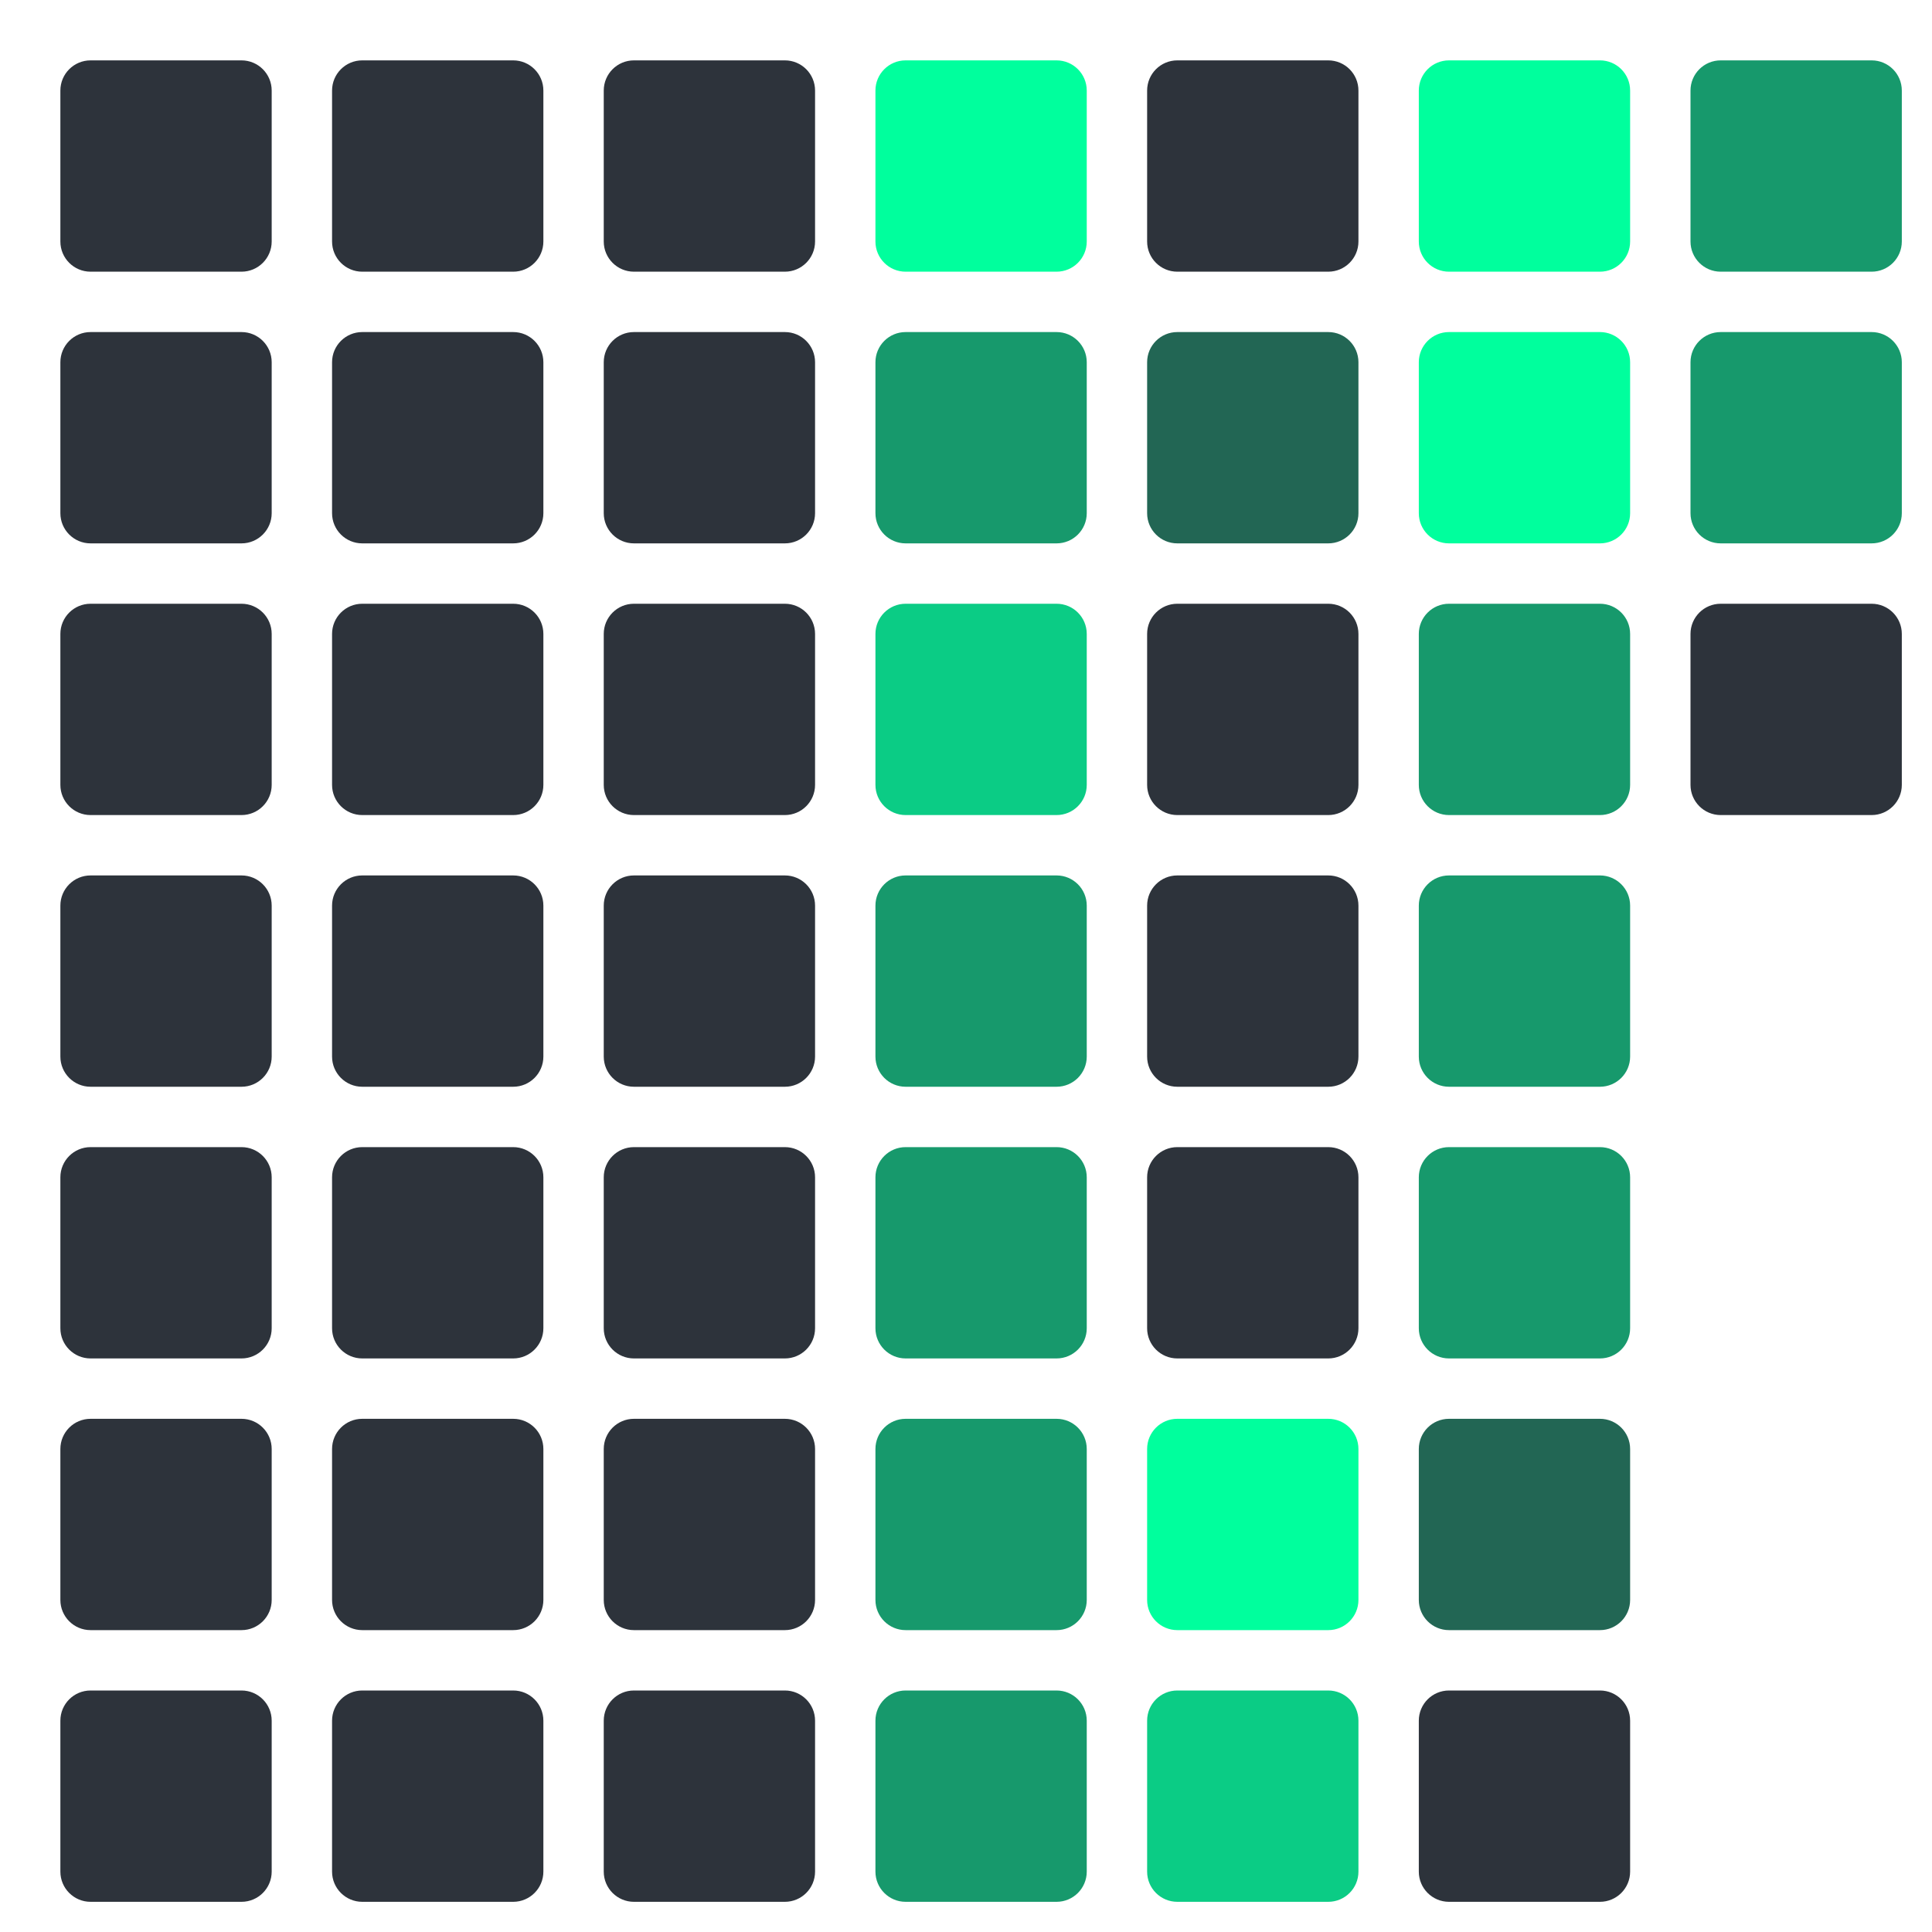
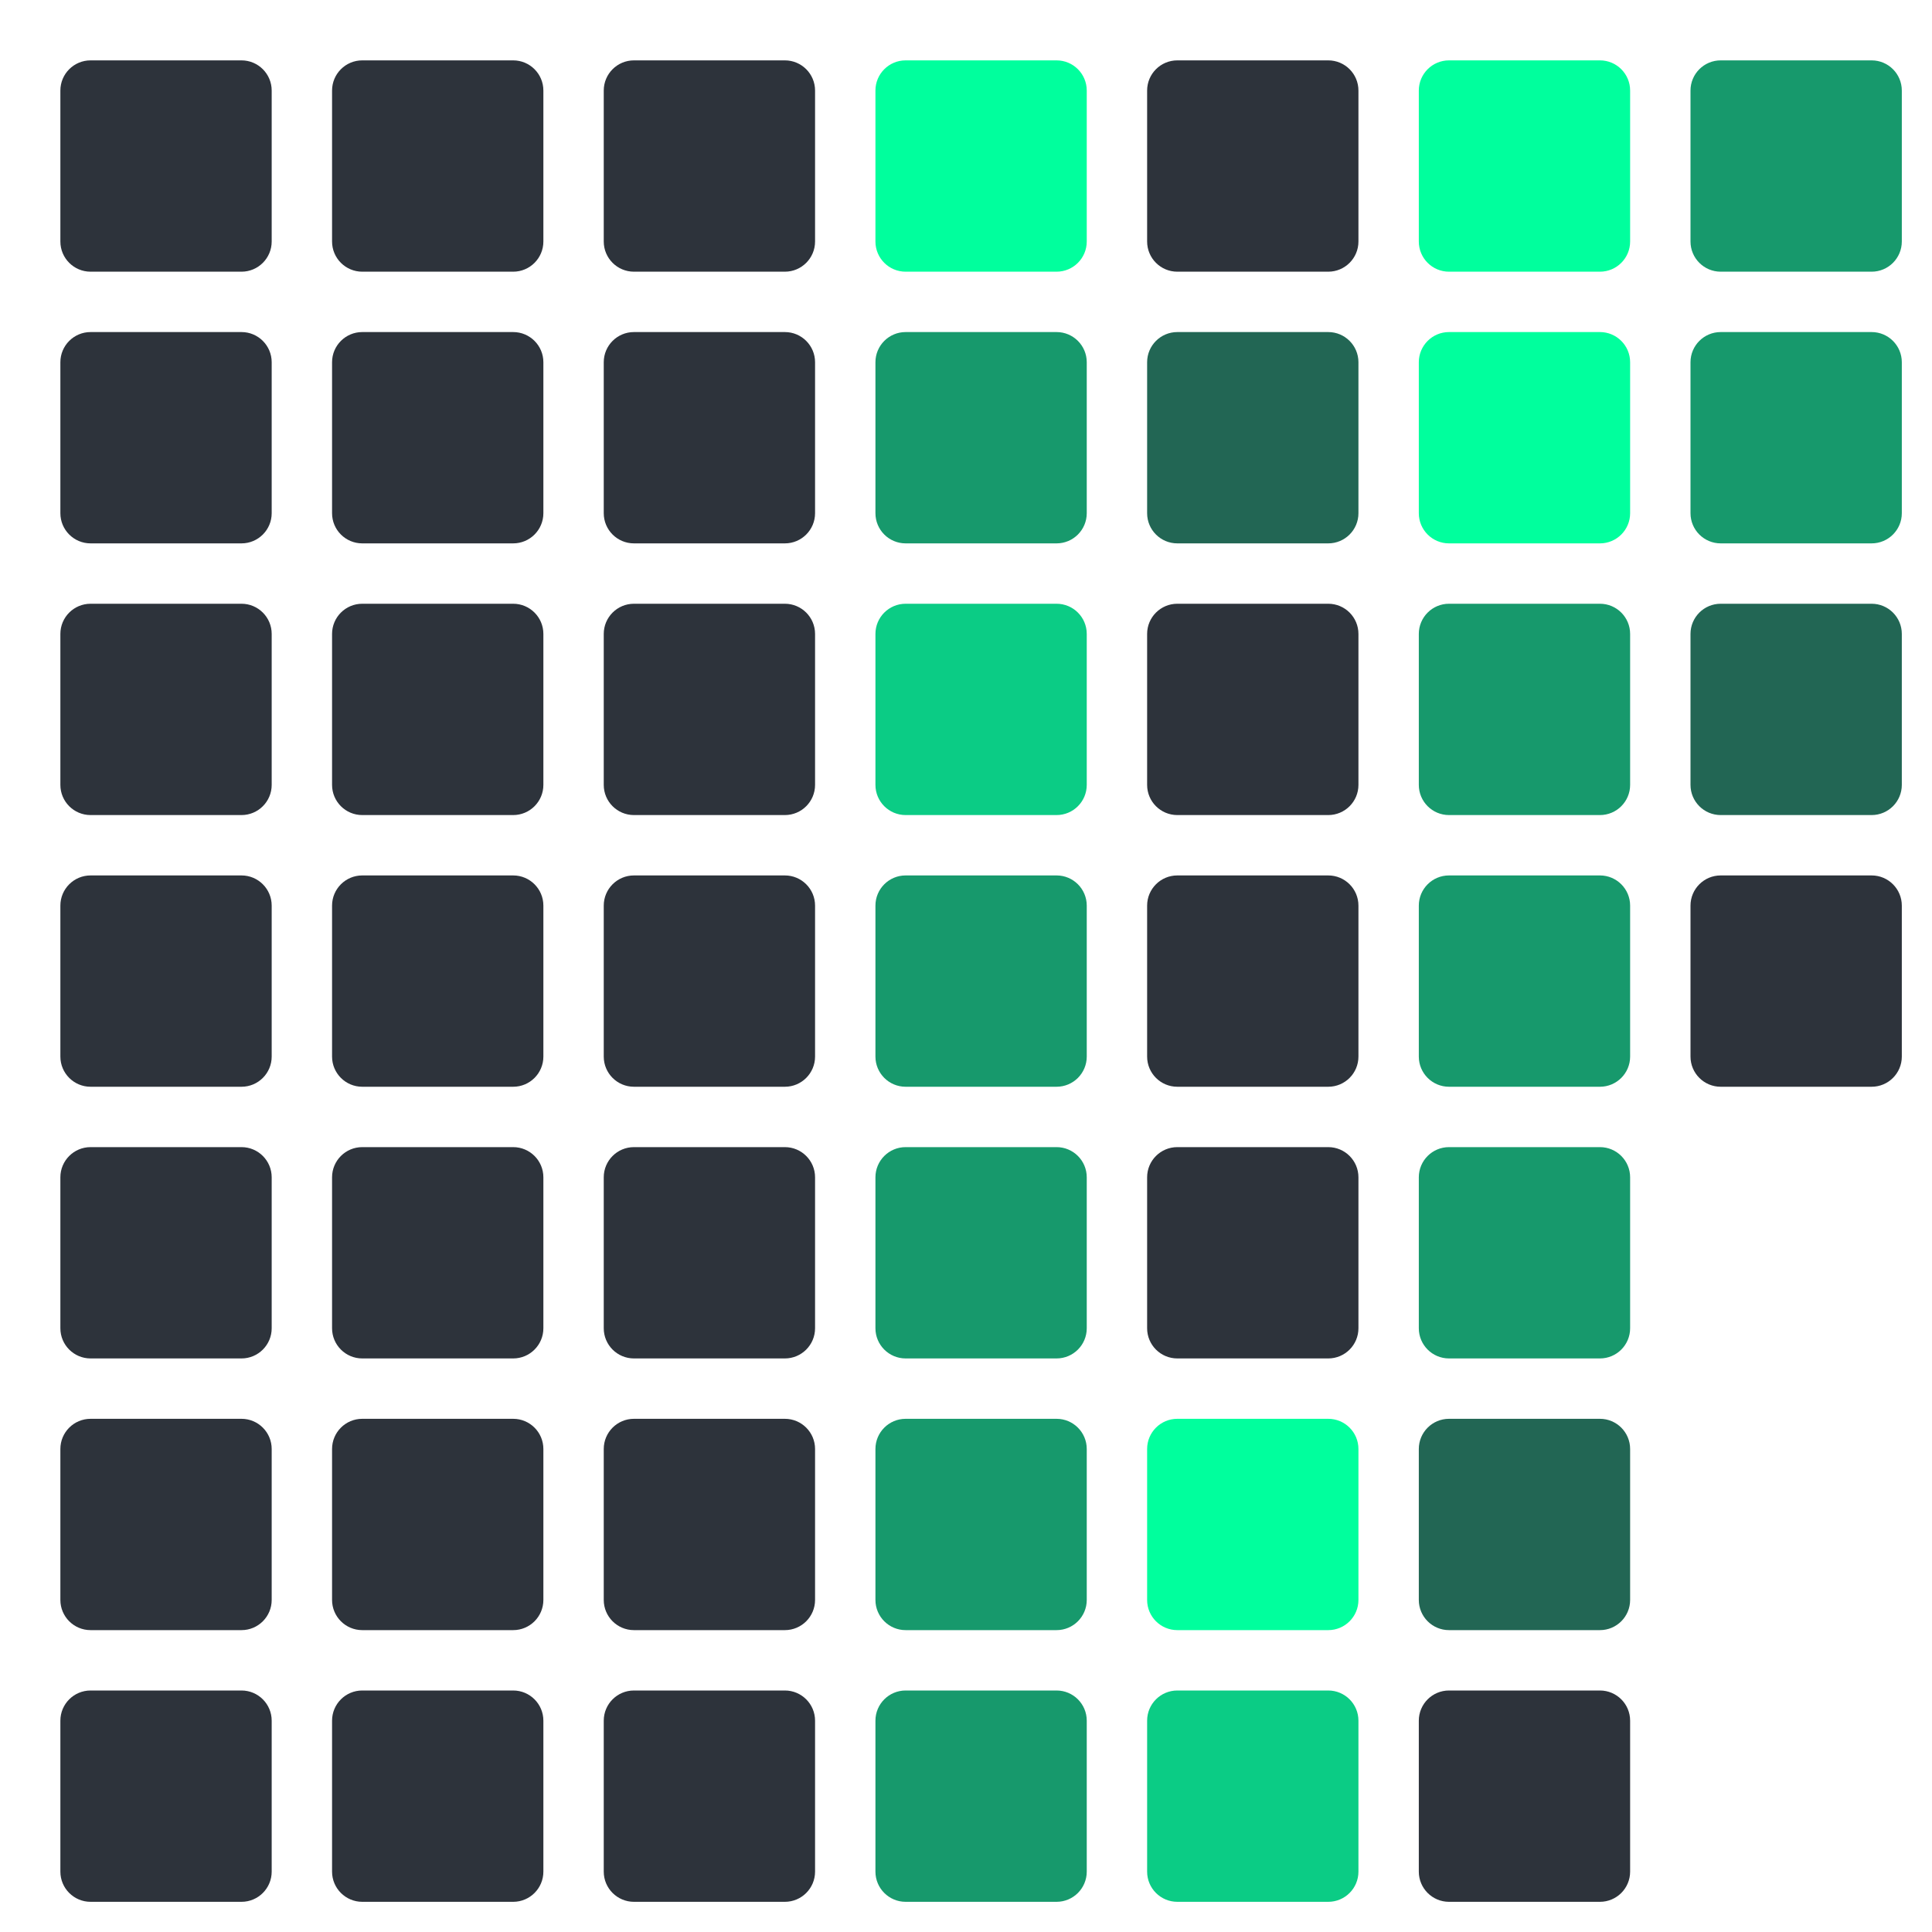
<svg xmlns="http://www.w3.org/2000/svg" viewBox="0 0 64 64" fill="#000">
  <rect width="7" height="7" x="2" y="2" rx="1" fill="#2d333b" />
  <rect width="7" height="7" x="2" y="11" rx="1" fill="#2d333b" />
  <rect width="7" height="7" x="2" y="20" rx="1" fill="#2d333b" />
  <rect width="7" height="7" x="2" y="29" rx="1" fill="#2d333b" />
  <rect width="7" height="7" x="2" y="38" rx="1" fill="#2d333b" />
  <rect width="7" height="7" x="2" y="47" rx="1" fill="#2d333b" />
  <rect width="7" height="7" x="2" y="56" rx="1" fill="#2d333b" />
  <rect width="7" height="7" x="11" y="2" rx="1" fill="#2d333b" />
  <rect width="7" height="7" x="11" y="11" rx="1" fill="#2d333b" />
  <rect width="7" height="7" x="11" y="20" rx="1" fill="#2d333b" />
  <rect width="7" height="7" x="11" y="29" rx="1" fill="#2d333b" />
  <rect width="7" height="7" x="11" y="38" rx="1" fill="#2d333b" />
  <rect width="7" height="7" x="11" y="47" rx="1" fill="#2d333b" />
  <rect width="7" height="7" x="11" y="56" rx="1" fill="#2d333b" />
  <rect width="7" height="7" x="20" y="2" rx="1" fill="#2d333b" />
  <rect width="7" height="7" x="20" y="11" rx="1" fill="#2d333b" />
  <rect width="7" height="7" x="20" y="20" rx="1" fill="#2d333b" />
  <rect width="7" height="7" x="20" y="29" rx="1" fill="#2d333b" />
  <rect width="7" height="7" x="20" y="38" rx="1" fill="#2d333b" />
  <rect width="7" height="7" x="20" y="47" rx="1" fill="#2d333b" />
  <rect width="7" height="7" x="20" y="56" rx="1" fill="#2d333b" />
  <rect width="7" height="7" x="29" y="2" rx="1" fill="#00ff9d" />
  <rect width="7" height="7" x="29" y="11" rx="1" fill="#17996c" />
  <rect width="7" height="7" x="29" y="20" rx="1" fill="#0bcc85" />
  <rect width="7" height="7" x="29" y="29" rx="1" fill="#17996c" />
  <rect width="7" height="7" x="29" y="38" rx="1" fill="#17996c" />
  <rect width="7" height="7" x="29" y="47" rx="1" fill="#17996c" />
  <rect width="7" height="7" x="29" y="56" rx="1" fill="#17996c" />
  <rect width="7" height="7" x="38" y="2" rx="1" fill="#2d333b" />
  <rect width="7" height="7" x="38" y="11" rx="1" fill="#226654" />
  <rect width="7" height="7" x="38" y="20" rx="1" fill="#2d333b" />
  <rect width="7" height="7" x="38" y="29" rx="1" fill="#2d333b" />
  <rect width="7" height="7" x="38" y="38" rx="1" fill="#2d333b" />
  <rect width="7" height="7" x="38" y="47" rx="1" fill="#00ff9d" />
  <rect width="7" height="7" x="38" y="56" rx="1" fill="#0bcc85" />
  <rect width="7" height="7" x="47" y="2" rx="1" fill="#00ff9d" />
  <rect width="7" height="7" x="47" y="11" rx="1" fill="#00ff9d" />
  <rect width="7" height="7" x="47" y="20" rx="1" fill="#17996c" />
  <rect width="7" height="7" x="47" y="29" rx="1" fill="#17996c" />
  <rect width="7" height="7" x="47" y="38" rx="1" fill="#17996c" />
  <rect width="7" height="7" x="47" y="47" rx="1" fill="#226654" />
  <rect width="7" height="7" x="47" y="56" rx="1" fill="#2d333b" />
  <rect width="7" height="7" x="56" y="2" rx="1" fill="#17996c" />
  <rect width="7" height="7" x="56" y="11" rx="1" fill="#17996c" />
-   <rect width="7" height="7" x="56" y="20" rx="1" fill="#2d333b" />
+   <rect width="7" height="7" x="56" y="20" rx="1" fill="#226654" />
+   <rect width="7" height="7" x="56" y="29" rx="1" fill="#2d333b" />
</svg>
